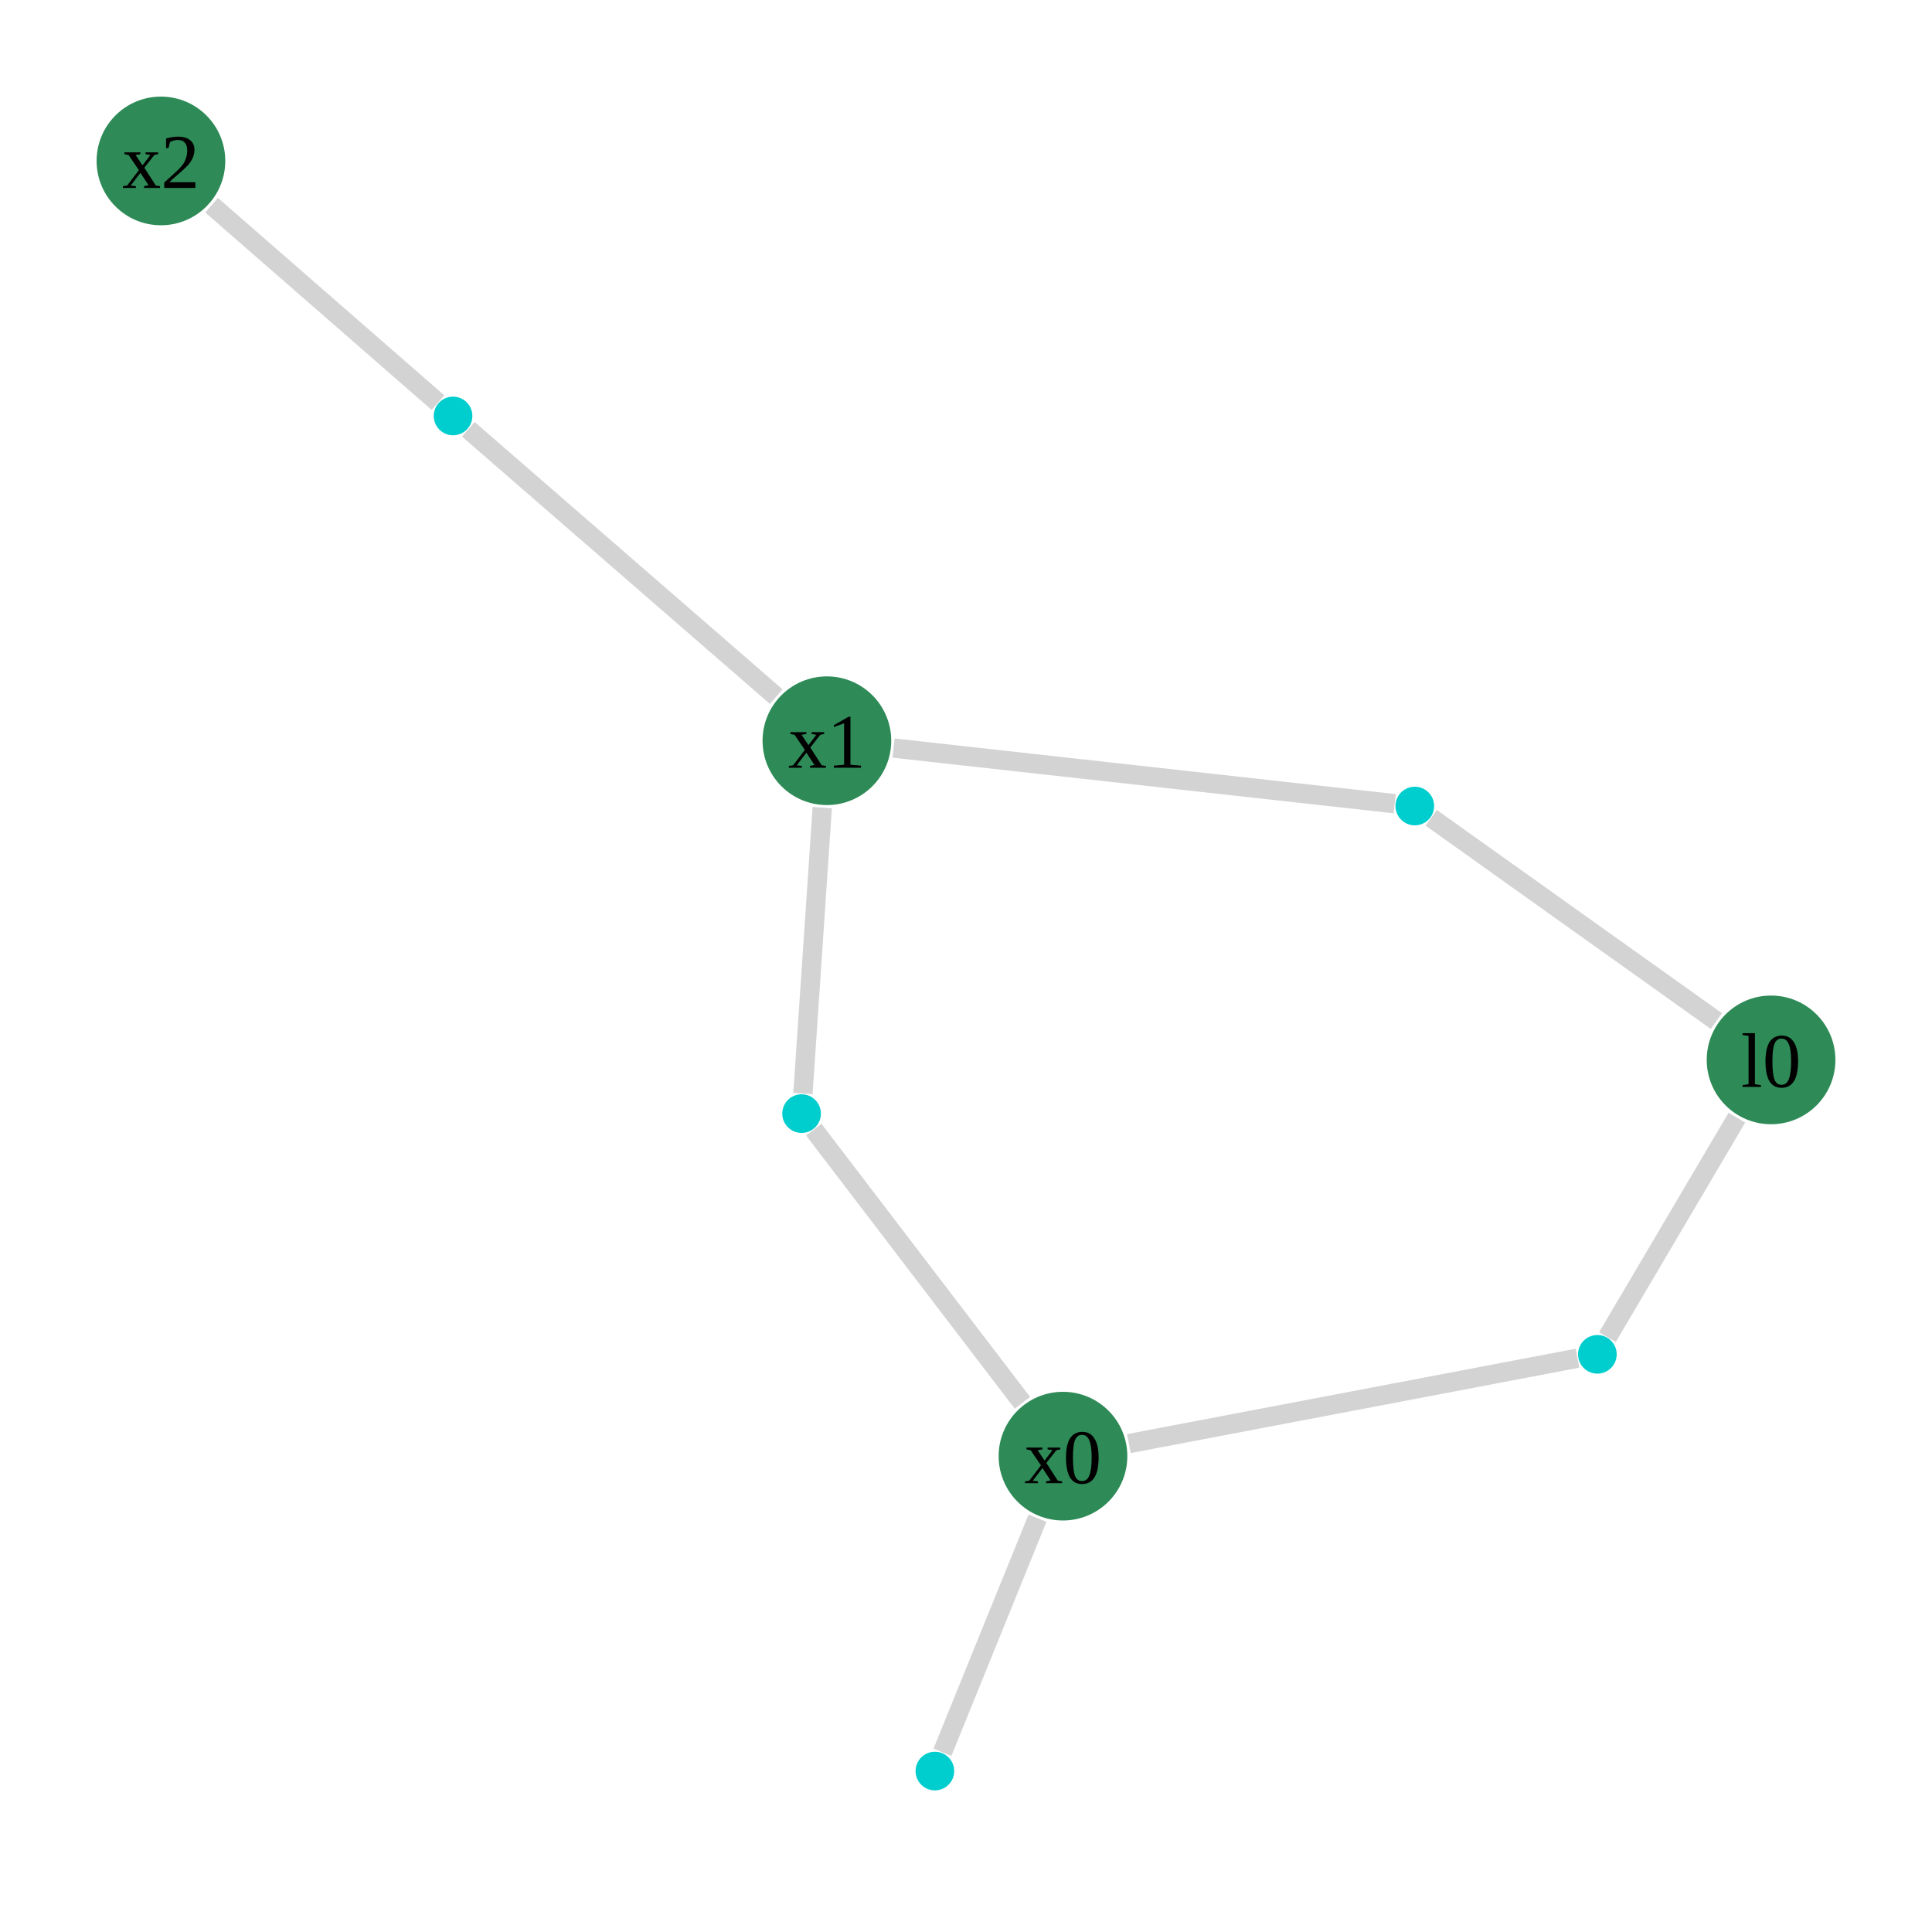
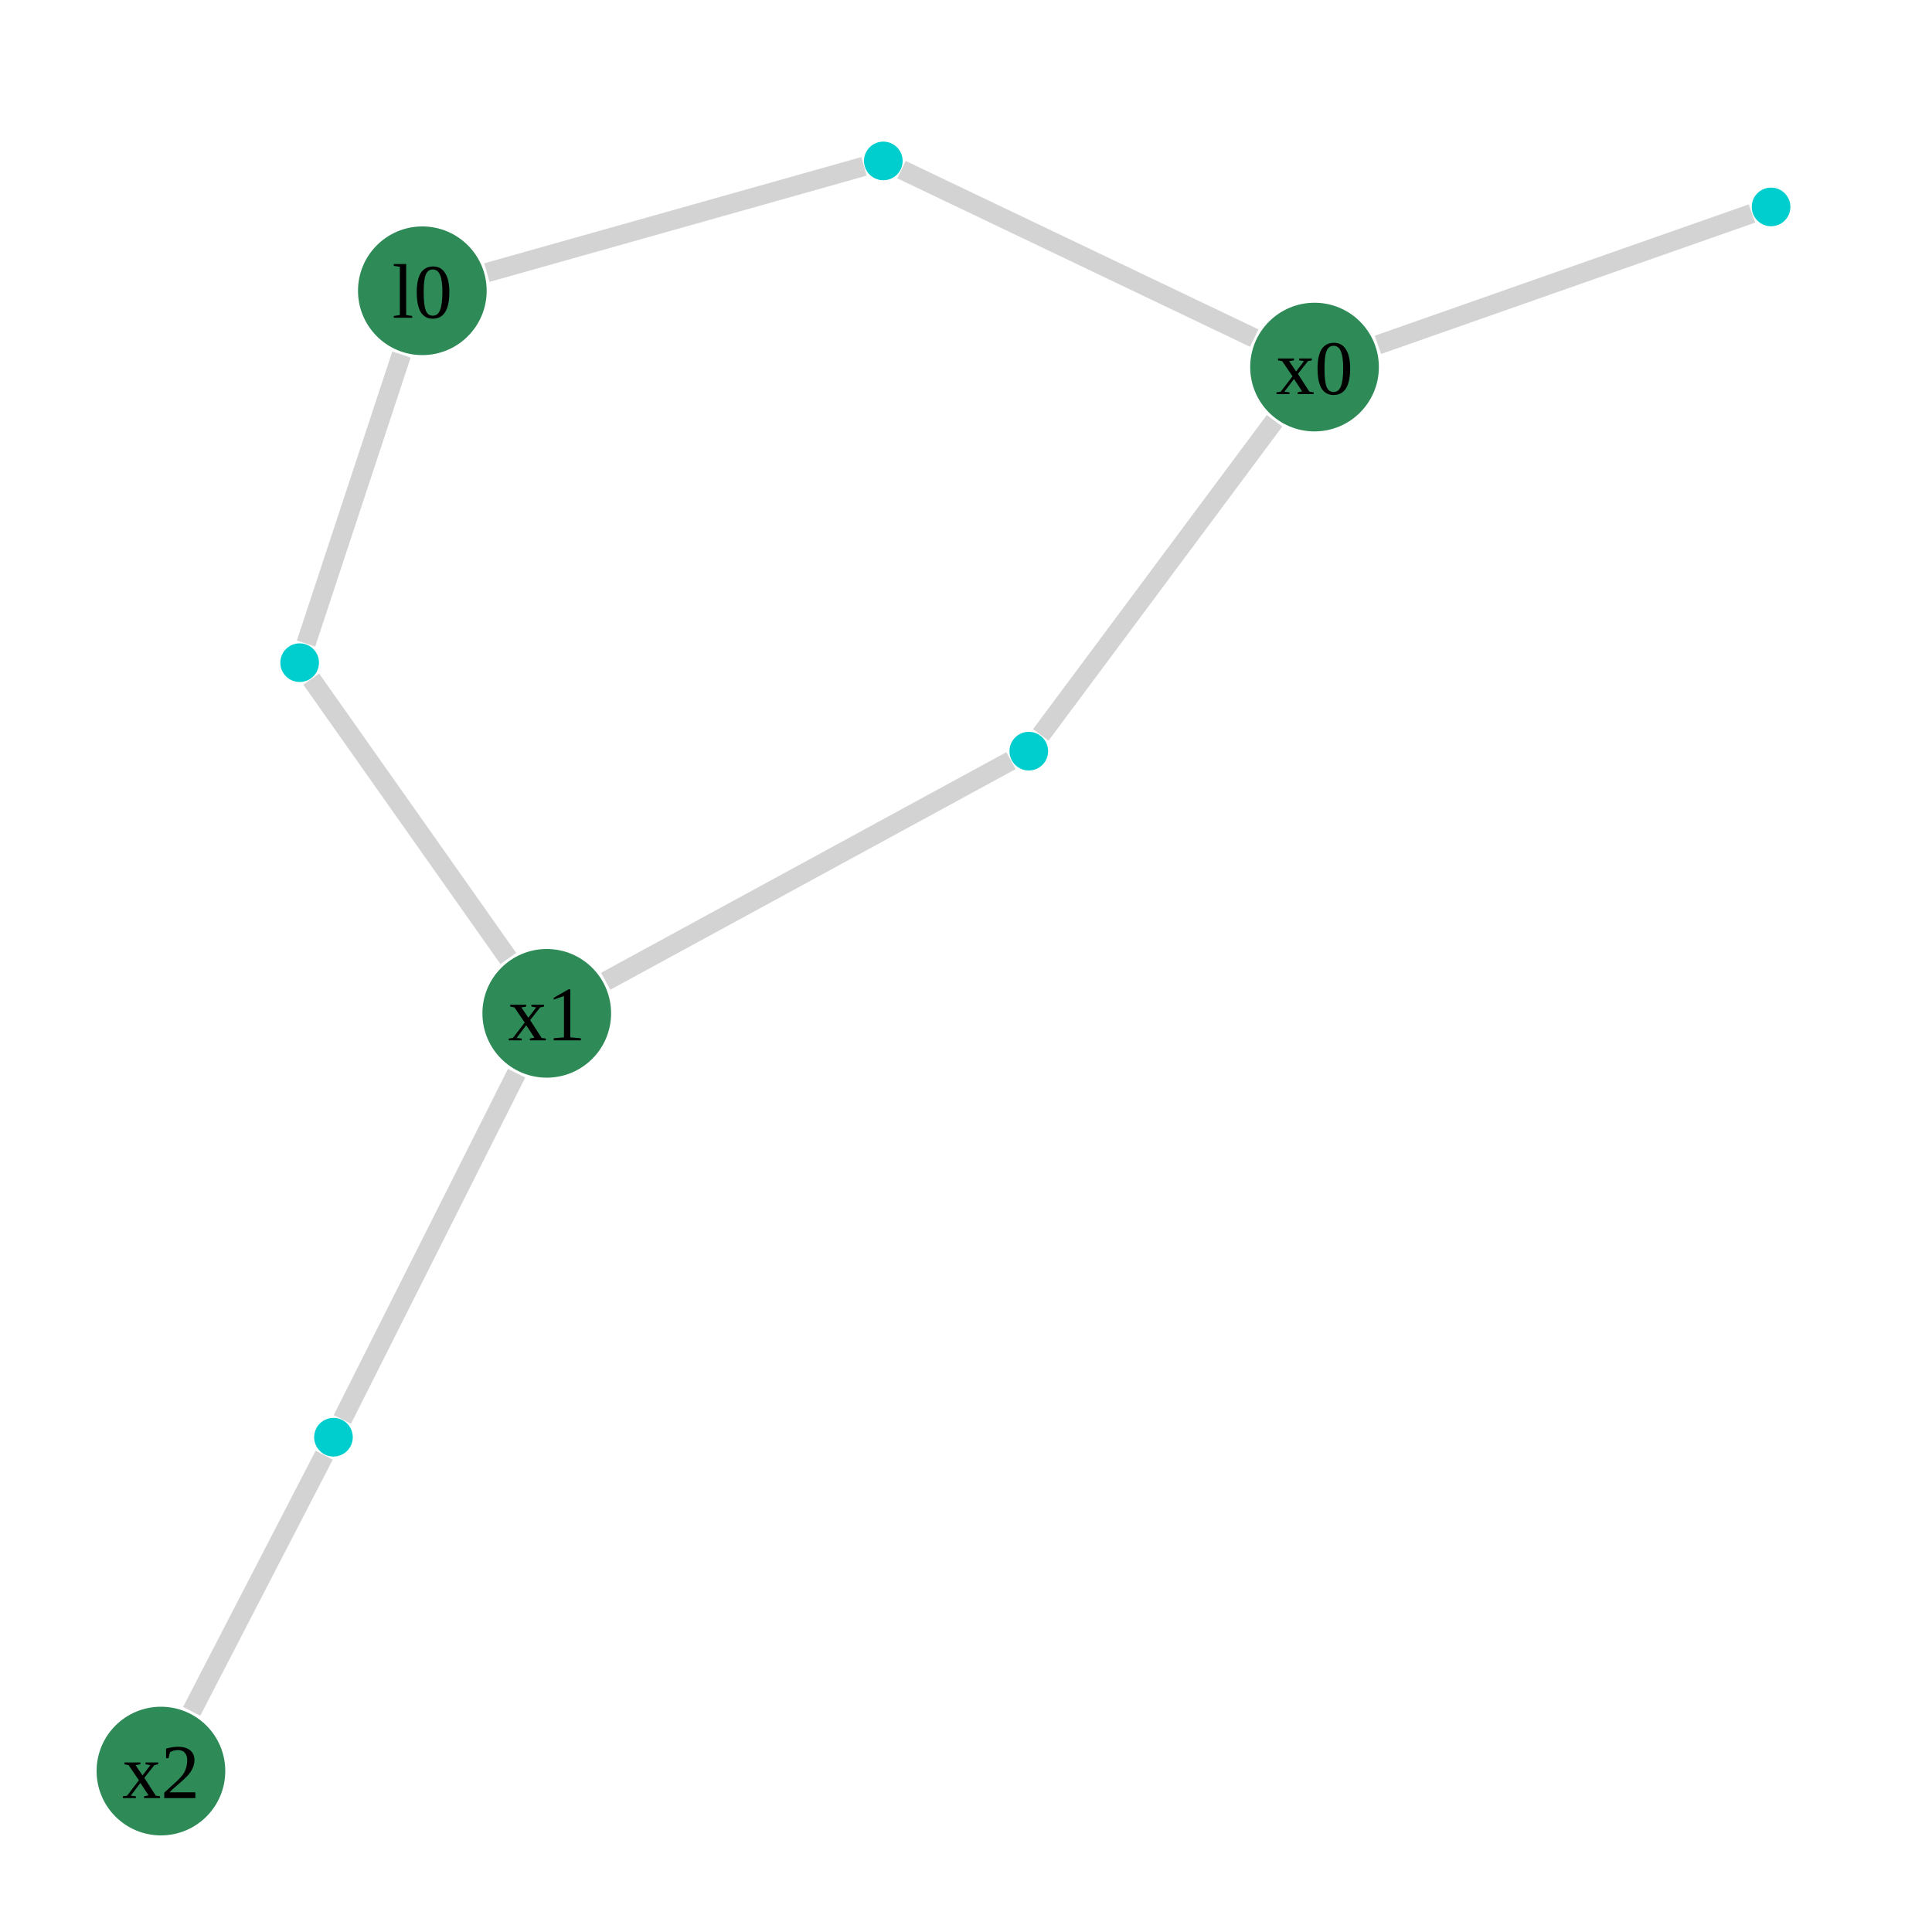
<svg xmlns="http://www.w3.org/2000/svg" version="1.2" width="100mm" height="100mm" viewBox="0 0 100 100" stroke="none" fill="#000000" stroke-width="0.3" font-size="3.88">
  <defs>
    <marker id="arrow" markerWidth="15" markerHeight="7" refX="5" refY="3.5" orient="auto" markerUnits="strokeWidth">
      <path d="M0,0 L15,3.5 L0,7 z" stroke="context-stroke" fill="context-stroke" />
    </marker>
  </defs>
-   <g stroke-width="1" fill="#000000" fill-opacity="0.000" stroke="#D3D3D3" id="img-9dca735b-1">
-     <g transform="translate(51.24,84.64)">
-       <path fill="none" d="M2.46,-6.06 L-2.46,6.06 " class="primitive" />
+   <g stroke-width="1" fill="#000000" fill-opacity="0.000" stroke="#D3D3D3" id="img-c3d41a31-1">
+     <g transform="translate(81,14.45)">
+       <path fill="none" d="M-9.68,3.4 L9.68,-3.4 " class="primitive" />
    </g>
-     <g transform="translate(47.52,65.54)">
-       <path fill="none" d="M5.4,7.07 L-5.4,-7.07 " class="primitive" />
+     <g transform="translate(59.92,29.91)">
+       <path fill="none" d="M6.05,-8.13 L-6.05,8.13 " class="primitive" />
    </g>
-     <g transform="translate(70.04,72.51)">
-       <path fill="none" d="M-11.61,2.21 L11.61,-2.21 " class="primitive" />
+     <g transform="translate(55.79,13.14)">
+       <path fill="none" d="M9.13,4.36 L-9.13,-4.36 " class="primitive" />
    </g>
-     <g transform="translate(42.06,49.2)">
-       <path fill="none" d="M0.5,-7.4 L-0.5,7.4 " class="primitive" />
+     <g transform="translate(41.84,45.08)">
+       <path fill="none" d="M-10.49,5.71 L10.49,-5.71 " class="primitive" />
    </g>
-     <g transform="translate(59.22,40.16)">
-       <path fill="none" d="M-12.97,-1.44 L12.97,1.44 " class="primitive" />
+     <g transform="translate(21.21,42.38)">
+       <path fill="none" d="M5.1,7.23 L-5.1,-7.23 " class="primitive" />
    </g>
-     <g transform="translate(32.21,29.14)">
-       <path fill="none" d="M7.97,6.92 L-7.97,-6.92 " class="primitive" />
+     <g transform="translate(22.23,64.51)">
+       <path fill="none" d="M4.51,-8.96 L-4.51,8.96 " class="primitive" />
    </g>
-     <g transform="translate(86.55,63.53)">
-       <path fill="none" d="M3.35,-5.68 L-3.35,5.68 " class="primitive" />
+     <g transform="translate(34.96,11.36)">
+       <path fill="none" d="M-9.76,2.75 L9.76,-2.75 " class="primitive" />
    </g>
-     <g transform="translate(81.46,47.59)">
-       <path fill="none" d="M7.38,5.26 L-7.38,-5.26 " class="primitive" />
+     <g transform="translate(18.31,25.83)">
+       <path fill="none" d="M2.47,-7.48 L-2.47,7.48 " class="primitive" />
    </g>
-     <g transform="translate(16.81,15.73)">
-       <path fill="none" d="M-5.86,-5.11 L5.86,5.11 " class="primitive" />
+     <g transform="translate(13.35,81.95)">
+       <path fill="none" d="M-3.43,6.63 L3.43,-6.63 " class="primitive" />
    </g>
  </g>
-   <g stroke-width="1" stroke="#D3D3D3" id="img-9dca735b-2">
+   <g stroke-width="1" stroke="#D3D3D3" id="img-c3d41a31-2">
</g>
-   <g font-size="4" stroke="#000000" stroke-opacity="0.000" fill="#000000" id="img-9dca735b-3">
+   <g font-size="4" stroke="#000000" stroke-opacity="0.000" fill="#000000" id="img-c3d41a31-3">
</g>
-   <g stroke-width="0" stroke="#000000" stroke-opacity="0.000" id="img-9dca735b-4">
-     <g transform="translate(55.02,75.37)" fill="#2E8B57">
+   <g stroke-width="0" stroke="#000000" stroke-opacity="0.000" id="img-c3d41a31-4">
+     <g transform="translate(68.04,19)" fill="#2E8B57">
      <circle cx="0" cy="0" r="3.33" class="primitive" />
    </g>
-     <g transform="translate(42.8,38.34)" fill="#2E8B57">
+     <g transform="translate(28.3,52.45)" fill="#2E8B57">
      <circle cx="0" cy="0" r="3.33" class="primitive" />
    </g>
-     <g transform="translate(91.67,54.86)" fill="#2E8B57">
+     <g transform="translate(21.86,15.05)" fill="#2E8B57">
      <circle cx="0" cy="0" r="3.33" class="primitive" />
    </g>
-     <g transform="translate(48.39,91.67)" fill="#00CDCD">
+     <g transform="translate(91.67,10.71)" fill="#00CDCD">
      <circle cx="0" cy="0" r="1" class="primitive" />
    </g>
-     <g transform="translate(41.49,57.64)" fill="#00CDCD">
+     <g transform="translate(53.25,38.88)" fill="#00CDCD">
      <circle cx="0" cy="0" r="1" class="primitive" />
    </g>
-     <g transform="translate(82.68,70.1)" fill="#00CDCD">
+     <g transform="translate(45.72,8.33)" fill="#00CDCD">
      <circle cx="0" cy="0" r="1" class="primitive" />
    </g>
-     <g transform="translate(73.23,41.72)" fill="#00CDCD">
+     <g transform="translate(15.51,34.3)" fill="#00CDCD">
      <circle cx="0" cy="0" r="1" class="primitive" />
    </g>
-     <g transform="translate(8.33,8.33)" fill="#2E8B57">
+     <g transform="translate(8.33,91.67)" fill="#2E8B57">
      <circle cx="0" cy="0" r="3.33" class="primitive" />
    </g>
-     <g transform="translate(23.45,21.53)" fill="#00CDCD">
+     <g transform="translate(17.26,74.39)" fill="#00CDCD">
      <circle cx="0" cy="0" r="1" class="primitive" />
    </g>
  </g>
-   <g font-size="4" stroke="#000000" stroke-opacity="0.000" fill="#000000" id="img-9dca735b-5">
-     <g transform="translate(55.02,75.37)">
+   <g font-size="4" stroke="#000000" stroke-opacity="0.000" fill="#000000" id="img-c3d41a31-5">
+     <g transform="translate(68.04,19)">
      <g class="primitive">
        <text text-anchor="middle" dy="0.35em">x0</text>
      </g>
    </g>
-     <g transform="translate(42.8,38.34)">
+     <g transform="translate(28.3,52.45)">
      <g class="primitive">
        <text text-anchor="middle" dy="0.35em">x1</text>
      </g>
    </g>
-     <g transform="translate(91.67,54.86)">
+     <g transform="translate(21.86,15.05)">
      <g class="primitive">
        <text text-anchor="middle" dy="0.35em">l0</text>
      </g>
    </g>
-     <g transform="translate(48.39,91.67)">
+     <g transform="translate(91.67,10.71)">
      <g class="primitive">
        <text text-anchor="middle" dy="0.35em" />
      </g>
    </g>
-     <g transform="translate(41.49,57.64)">
+     <g transform="translate(53.25,38.88)">
      <g class="primitive">
        <text text-anchor="middle" dy="0.35em" />
      </g>
    </g>
-     <g transform="translate(82.68,70.1)">
+     <g transform="translate(45.72,8.33)">
      <g class="primitive">
        <text text-anchor="middle" dy="0.35em" />
      </g>
    </g>
-     <g transform="translate(73.23,41.72)">
+     <g transform="translate(15.51,34.3)">
      <g class="primitive">
        <text text-anchor="middle" dy="0.35em" />
      </g>
    </g>
-     <g transform="translate(8.33,8.33)">
+     <g transform="translate(8.33,91.67)">
      <g class="primitive">
        <text text-anchor="middle" dy="0.35em">x2</text>
      </g>
    </g>
-     <g transform="translate(23.45,21.53)">
+     <g transform="translate(17.26,74.39)">
      <g class="primitive">
        <text text-anchor="middle" dy="0.35em" />
      </g>
    </g>
  </g>
</svg>
